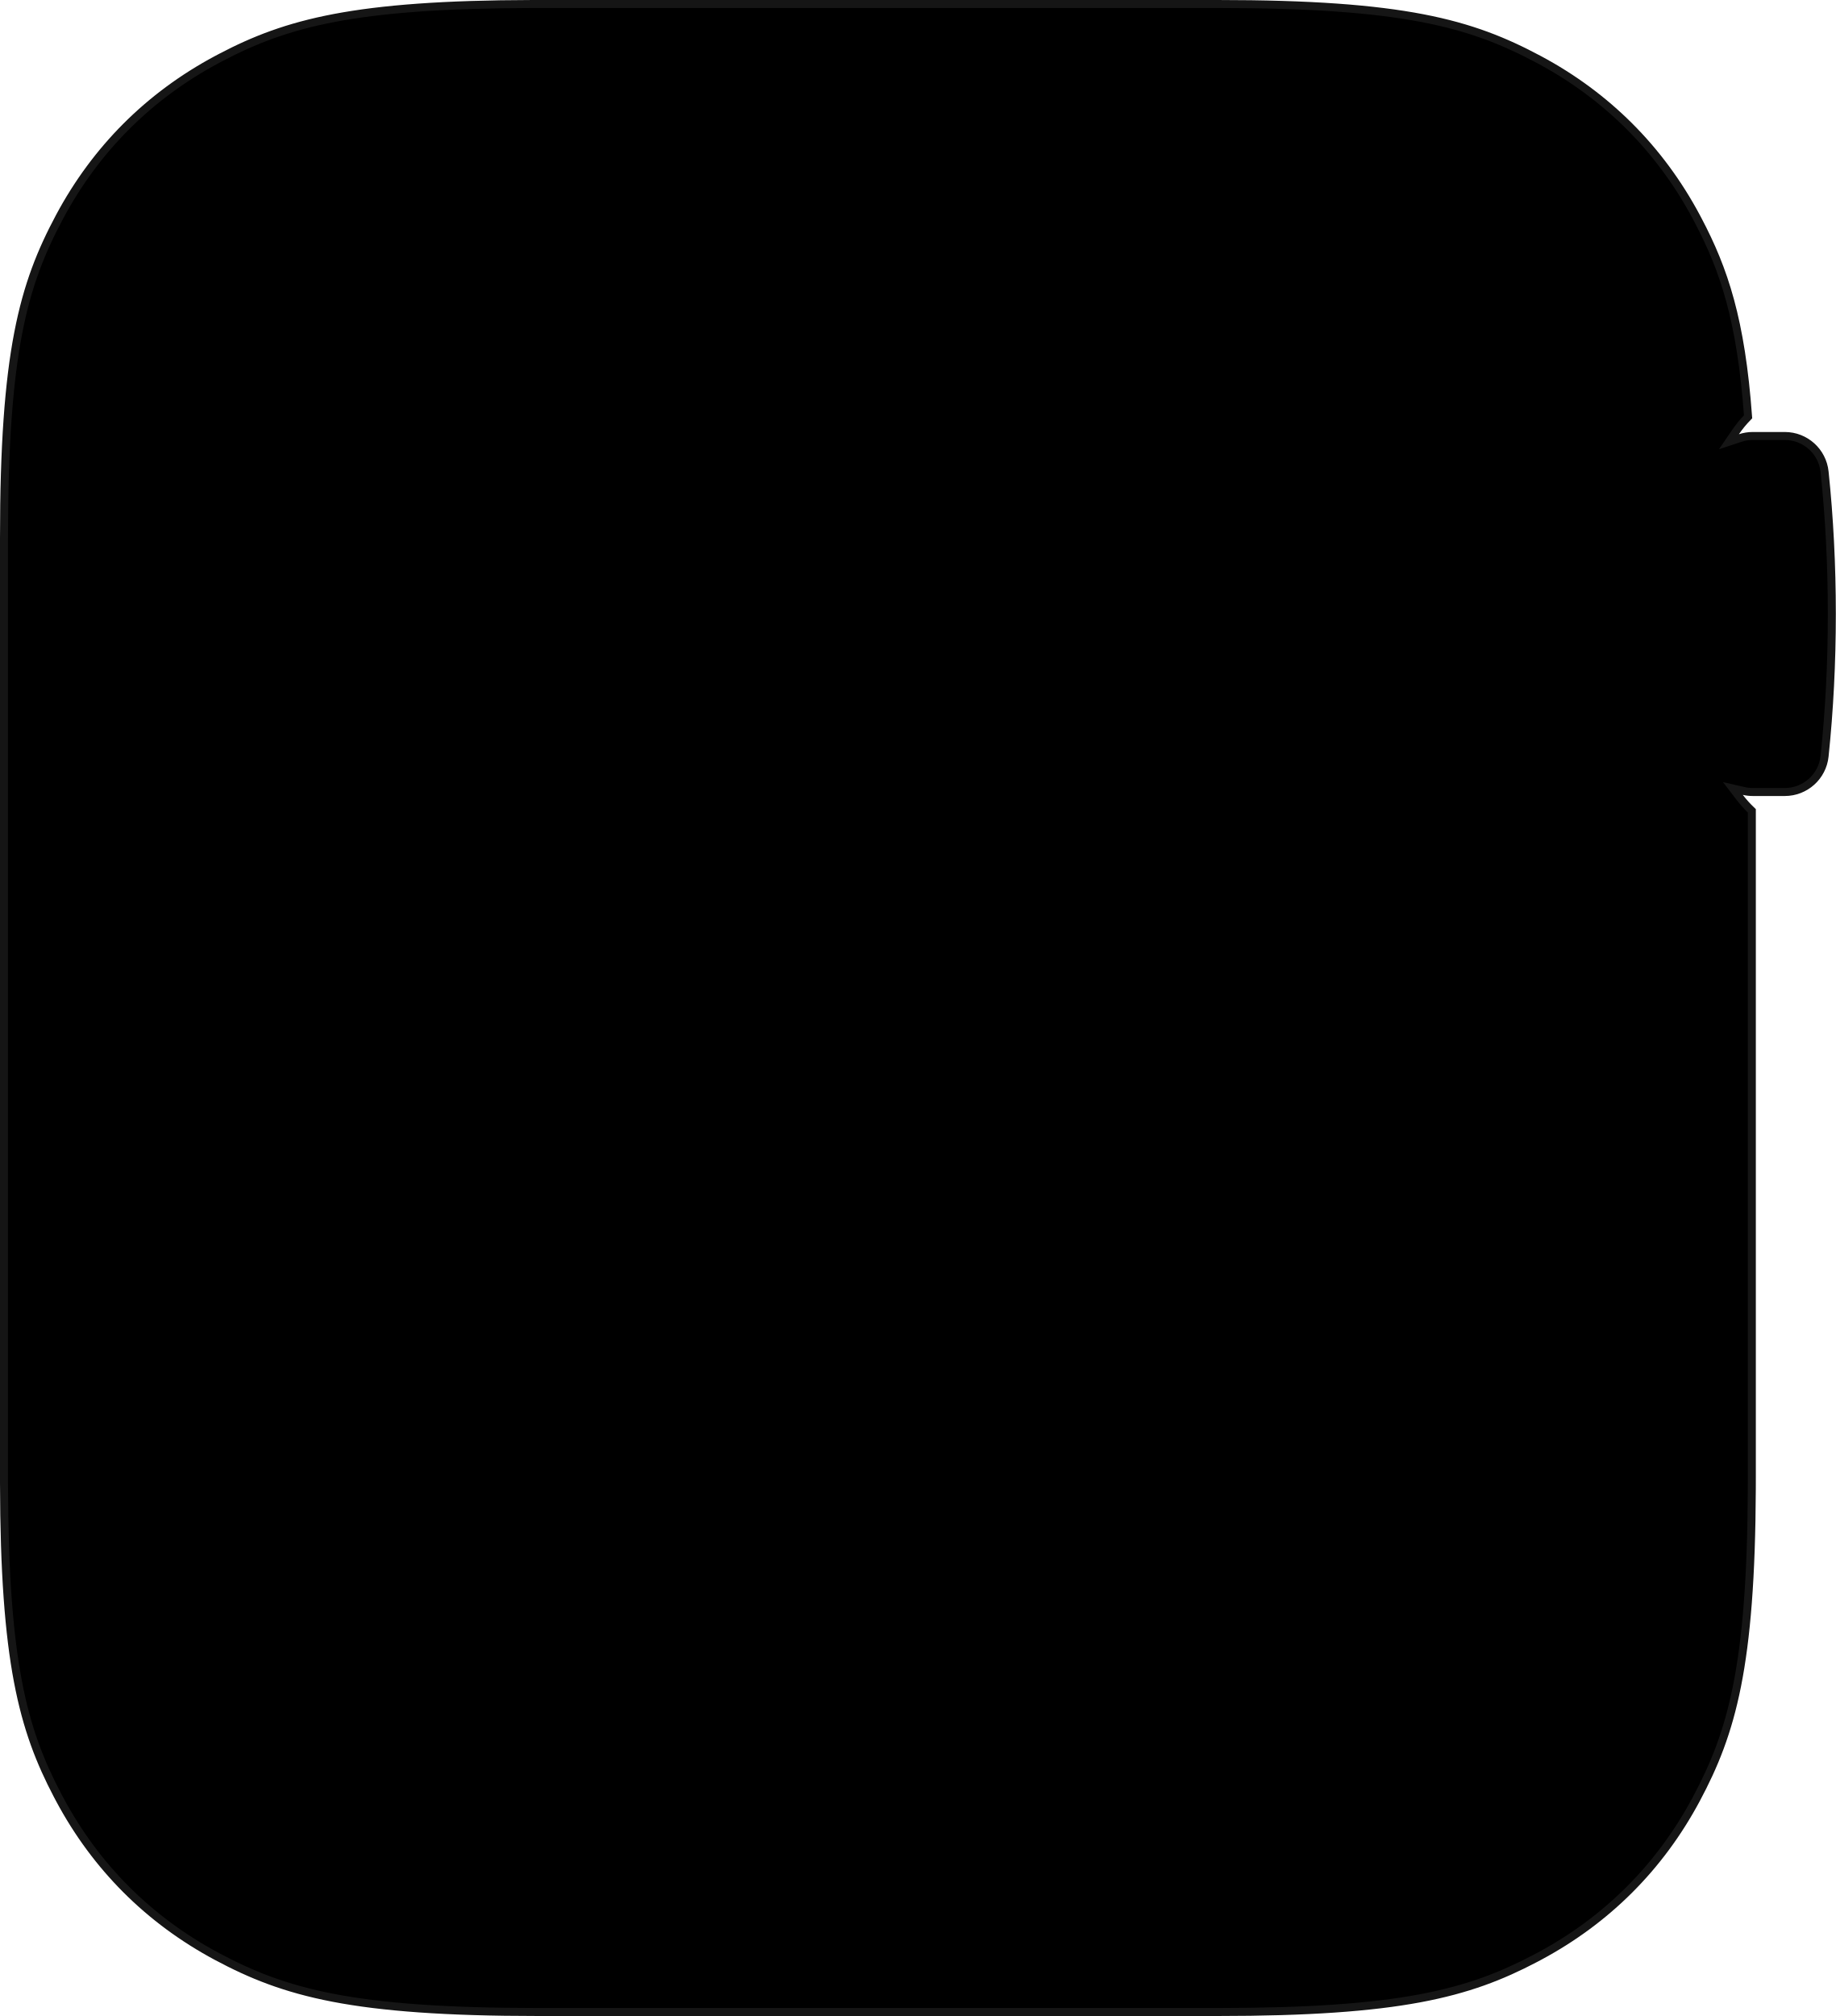
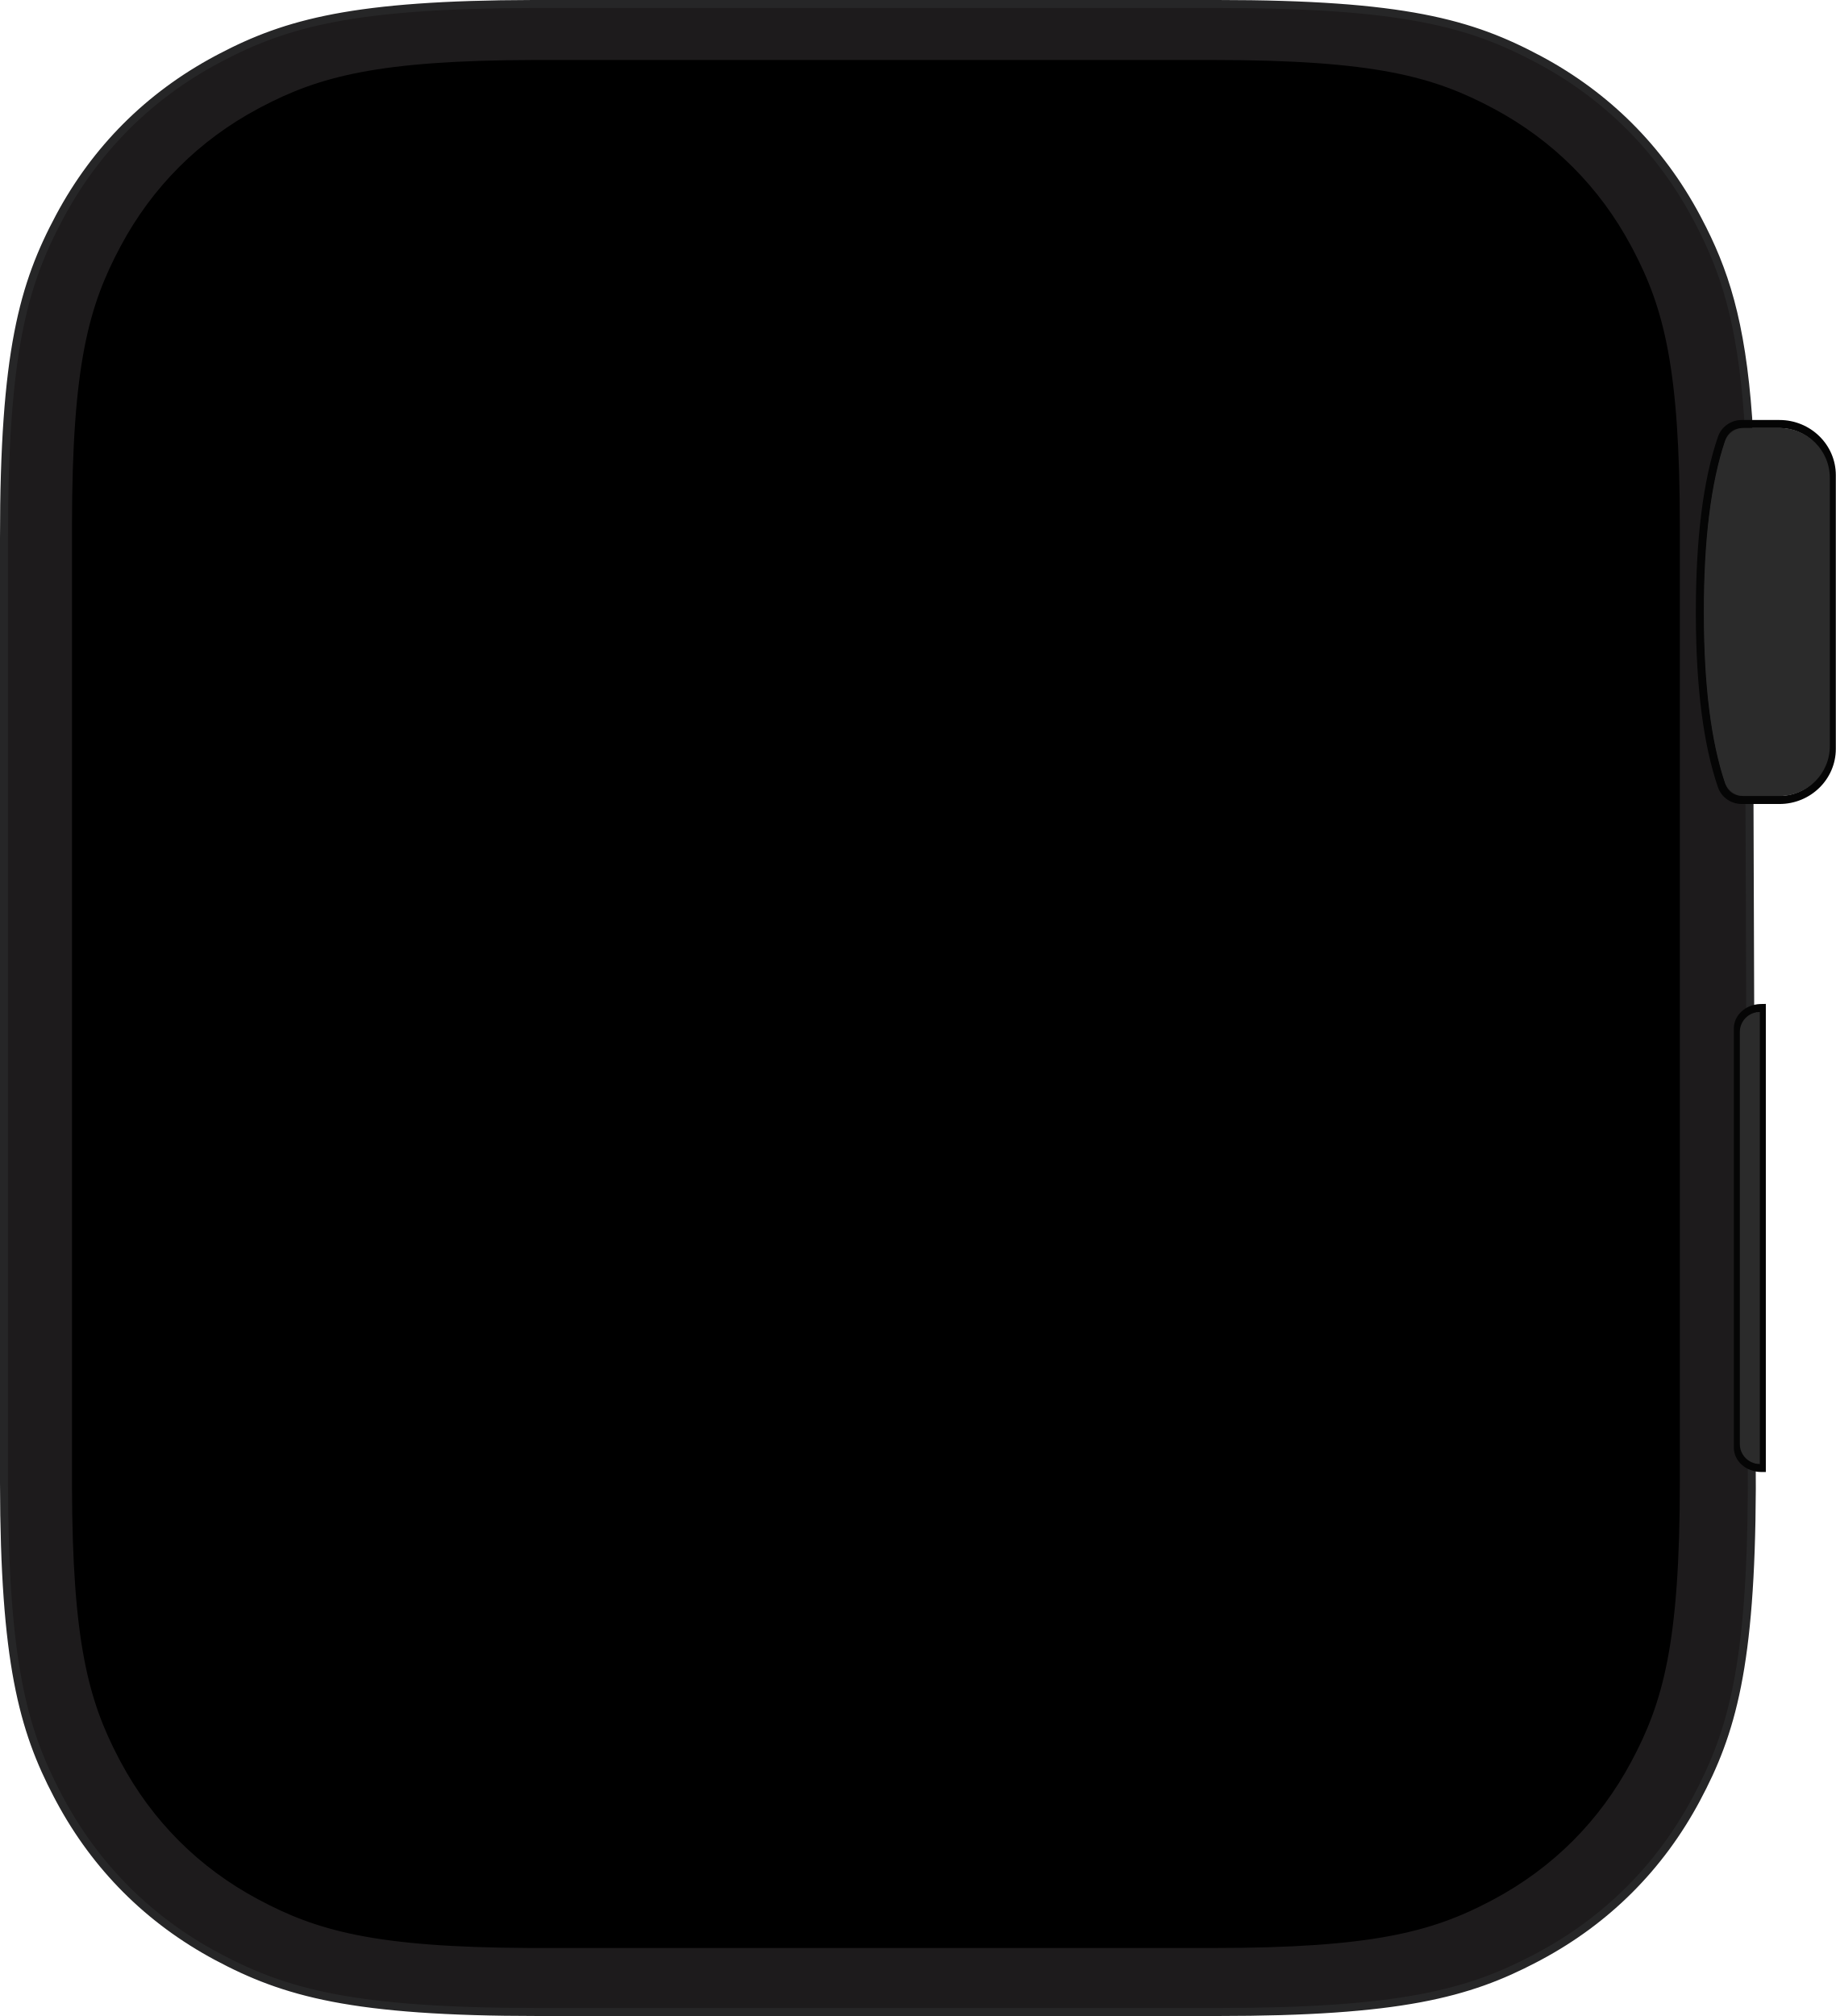
<svg xmlns="http://www.w3.org/2000/svg" width="459px" height="504px" viewBox="0 0 459 504" version="1.1">
  <g id="Device-Model" stroke="none" stroke-width="1" fill="none" fill-rule="evenodd">
-     <path d="M304.396,1 L133.209,1 C88.66,1.095 71.713,5.707 55.207,14.366 L54.184,14.908 C37.253,23.963 23.963,37.253 14.906,54.187 C5.809,71.199 1,88.082 1,134.604 L1,370.791 C1.095,415.34 5.707,432.287 14.366,448.793 L14.908,449.816 C23.963,466.747 37.253,480.037 54.187,489.094 C71.199,498.191 88.082,503 134.604,503 L304.396,503 C349.988,503 367.115,498.383 383.793,489.634 L384.816,489.092 C401.747,480.037 415.037,466.747 424.094,449.813 C433.008,433.144 437.805,416.598 437.994,372.164 L438,369.394 L438,202.712 C436.876,201.649 435.862,200.518 434.95,199.325 L433.261,197.118 L435.969,197.743 C436.696,197.911 437.453,198 438.229,198 L446.245,198 C448.806,198 451.159,197.033 452.939,195.429 C454.719,193.826 455.925,191.585 456.191,189.039 C457.397,177.494 458,165.648 458,153.5 C458,141.352 457.397,129.506 456.191,117.961 C455.925,115.415 454.719,113.174 452.939,111.571 C451.159,109.967 448.806,109 446.245,109 L438.229,109 C437.131,109 436.073,109.177 435.082,109.505 L432.274,110.435 L433.942,107.992 C434.854,106.657 435.89,105.39 437.062,104.201 C435.295,79.96 431.052,67.398 424.539,55.027 L424.092,54.184 C415.037,37.253 401.747,23.963 384.813,14.906 C367.801,5.809 350.918,1 304.396,1 Z" id="Shape" stroke="#151515" stroke-width="2" fill="#000000" />
+     <path d="M304.396,1 L133.209,1 C88.66,1.095 71.713,5.707 55.207,14.366 L54.184,14.908 C37.253,23.963 23.963,37.253 14.906,54.187 C5.809,71.199 1,88.082 1,134.604 L1,370.791 C1.095,415.34 5.707,432.287 14.366,448.793 L14.908,449.816 C23.963,466.747 37.253,480.037 54.187,489.094 C71.199,498.191 88.082,503 134.604,503 L304.396,503 C349.988,503 367.115,498.383 383.793,489.634 L384.816,489.092 C401.747,480.037 415.037,466.747 424.094,449.813 C433.008,433.144 437.805,416.598 437.994,372.164 L437.093,104.623 C435.344,80.104 431.09,67.469 424.539,55.027 L424.092,54.184 C415.037,37.253 401.747,23.963 384.813,14.906 C367.801,5.809 350.918,1 304.396,1 Z" id="Watch-Case" stroke="#262627" stroke-width="2" fill="#1D1B1C" />
+     <g id="Crown" transform="translate(424, 105)">
+       <path d="M20.896,0 L11.474,0 C8.779,0 6.385,1.684 5.529,4.182 C1.838,14.957 0,29.558 0,48 L0.002,48.981 C0.066,66.961 1.904,81.235 5.529,91.818 C6.385,94.316 8.779,96 11.474,96 L20.896,96 C28.685,96 35,89.827 35,82.213 L35,13.787 C35,6.173 28.685,0 20.896,0 Z M11.462,2.021 L20.902,2.021 C27.551,2.021 32.941,7.282 32.941,13.771 L32.941,82.229 C32.941,88.718 27.551,93.979 20.902,93.979 L11.462,93.979 C9.661,93.979 8.063,92.856 7.491,91.19 C3.939,80.838 2.124,66.762 2.061,48.976 L2.059,47.998 C2.059,29.752 3.875,15.351 7.491,4.81 C8.063,3.144 9.661,2.021 11.462,2.021 Z" id="Outline" fill="#050505" fill-rule="nonzero" />
+       <path d="M11.982,2 L21,2 C27.904,2 33.5,7.596 33.5,14.5 L33.5,81.5 C33.5,88.404 27.904,94 21,94 L11.982,94 C9.832,94 7.923,92.626 7.241,90.588 C3.809,80.341 2.063,66.464 2.002,48.958 L2,48 C2,30.042 3.747,15.846 7.241,5.412 C7.923,3.374 9.832,2 11.982,2 Z" id="Rectangle" fill="#2B2B2B" />
+     </g>
+     <g id="Side-Button" transform="translate(433, 250.9785)">
+       <path d="M8.5,117.022 L8.5,0 L7.085,0.027 C3.399,0.167 0.5,2.853 0.5,6.126 L0.5,110.917 C0.5,114.289 3.57,117.022 7.357,117.022 L8.5,117.022 Z M6.214,2.185 L6.214,114.858 L6.037,114.814 C4.156,114.31 2.786,112.756 2.786,110.917 L2.786,6.126 C2.786,4.285 4.162,2.722 6.057,2.223 L6.214,2.185 Z" id="Outline" fill="#050505" fill-rule="nonzero" />
+       <path d="M6.783,2.026 L7,2.022 L7,115.022 C4.239,115.022 2,112.783 2,110.022 L2,7.022 C2,4.333 4.122,2.14 6.783,2.026 L6.783,2.026 Z" fill="#2B2B2B" />
+     </g>
+     <g id="Screen" transform="translate(18, 15)" fill="#000000">
+       <path d="M115.448,4.7130734e-15 L285.343,4.7130734e-15 C325.907,4.7130734e-15 340.617,4.224 355.446,12.155 C370.276,20.086 381.914,31.724 389.845,46.554 L390.317,47.443 C397.944,61.982 402,76.904 402,116.657 L402,355.343 C402,395.907 397.776,410.617 389.845,425.446 C381.914,440.276 370.276,451.914 355.446,459.845 L354.557,460.317 C340.018,467.944 325.096,472 285.343,472 L116.657,472 L114.254,471.995 C75.504,471.83 61.087,467.618 46.554,459.845 C31.724,451.914 20.086,440.276 12.155,425.446 L11.683,424.557 C4.134,410.166 0.083,395.401 3.14204893e-15,356.552 L3.14204893e-15,116.657 C3.14204893e-15,76.093 4.224,61.383 12.155,46.554 C20.086,31.724 31.724,20.086 46.554,12.155 L47.443,11.683 C61.834,4.134 76.599,0.083 115.448,4.7130734e-15 Z" id="Rectangle" />
+     </g>
  </g>
</svg>
